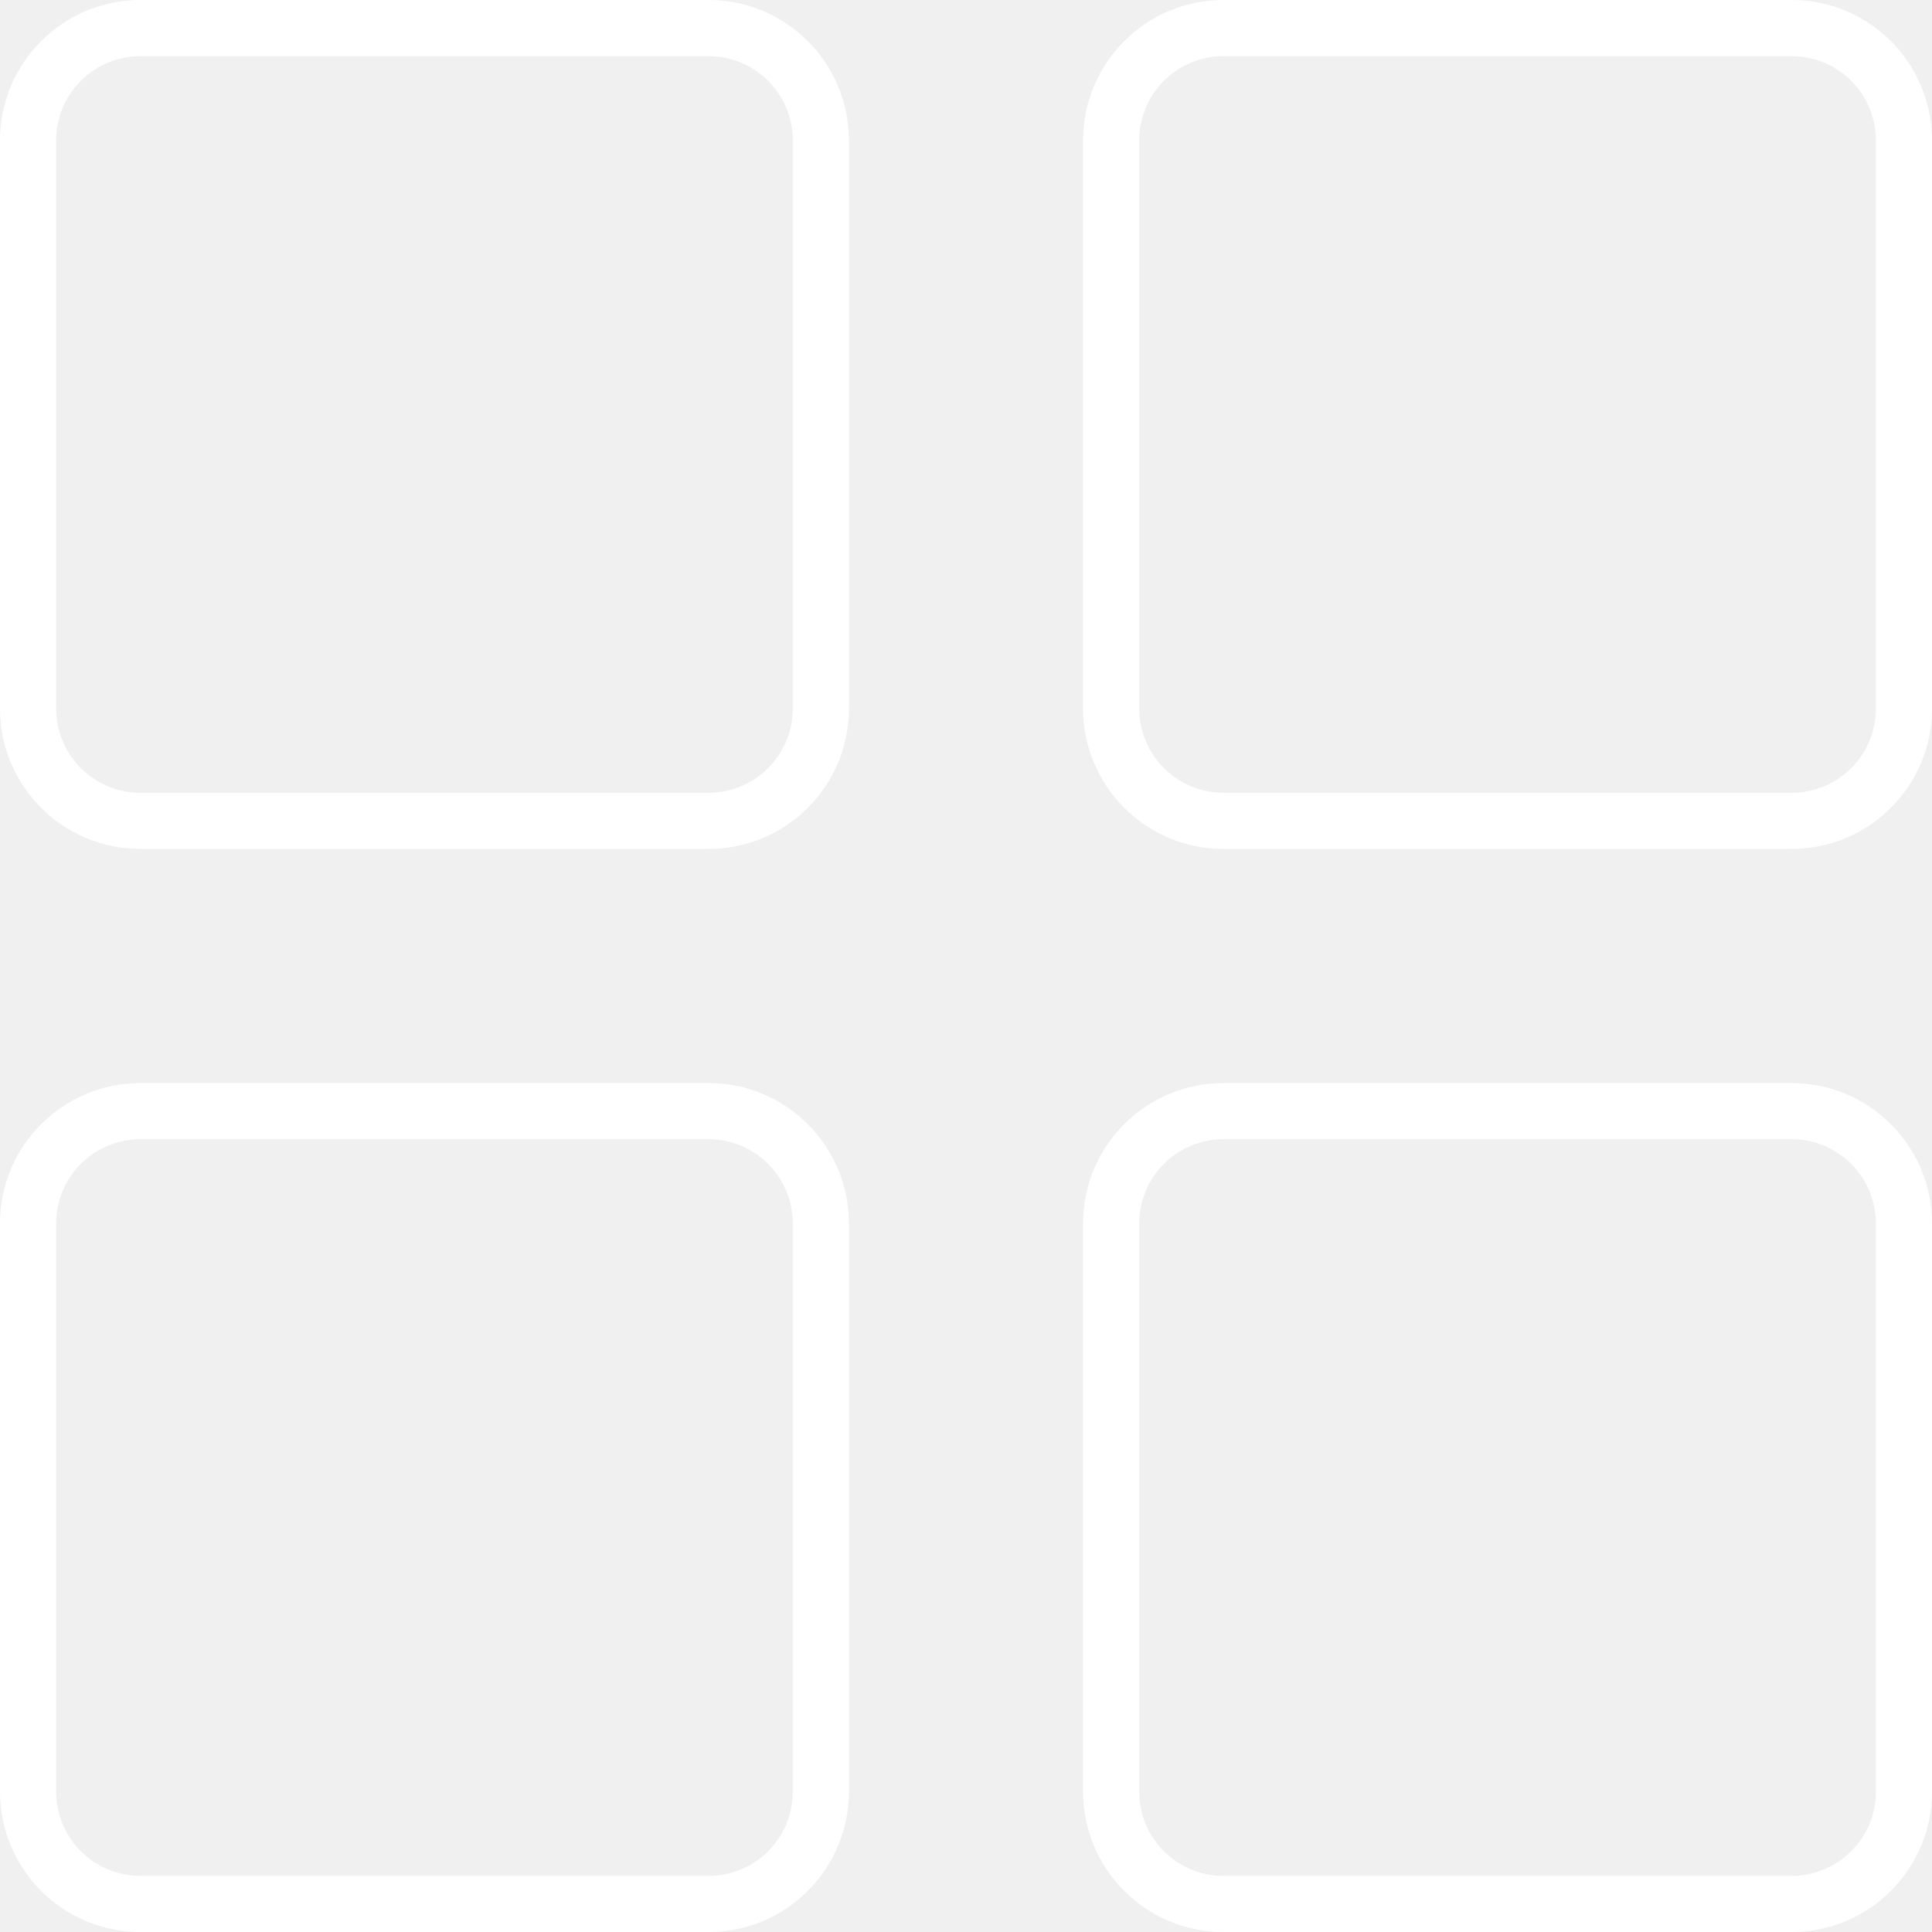
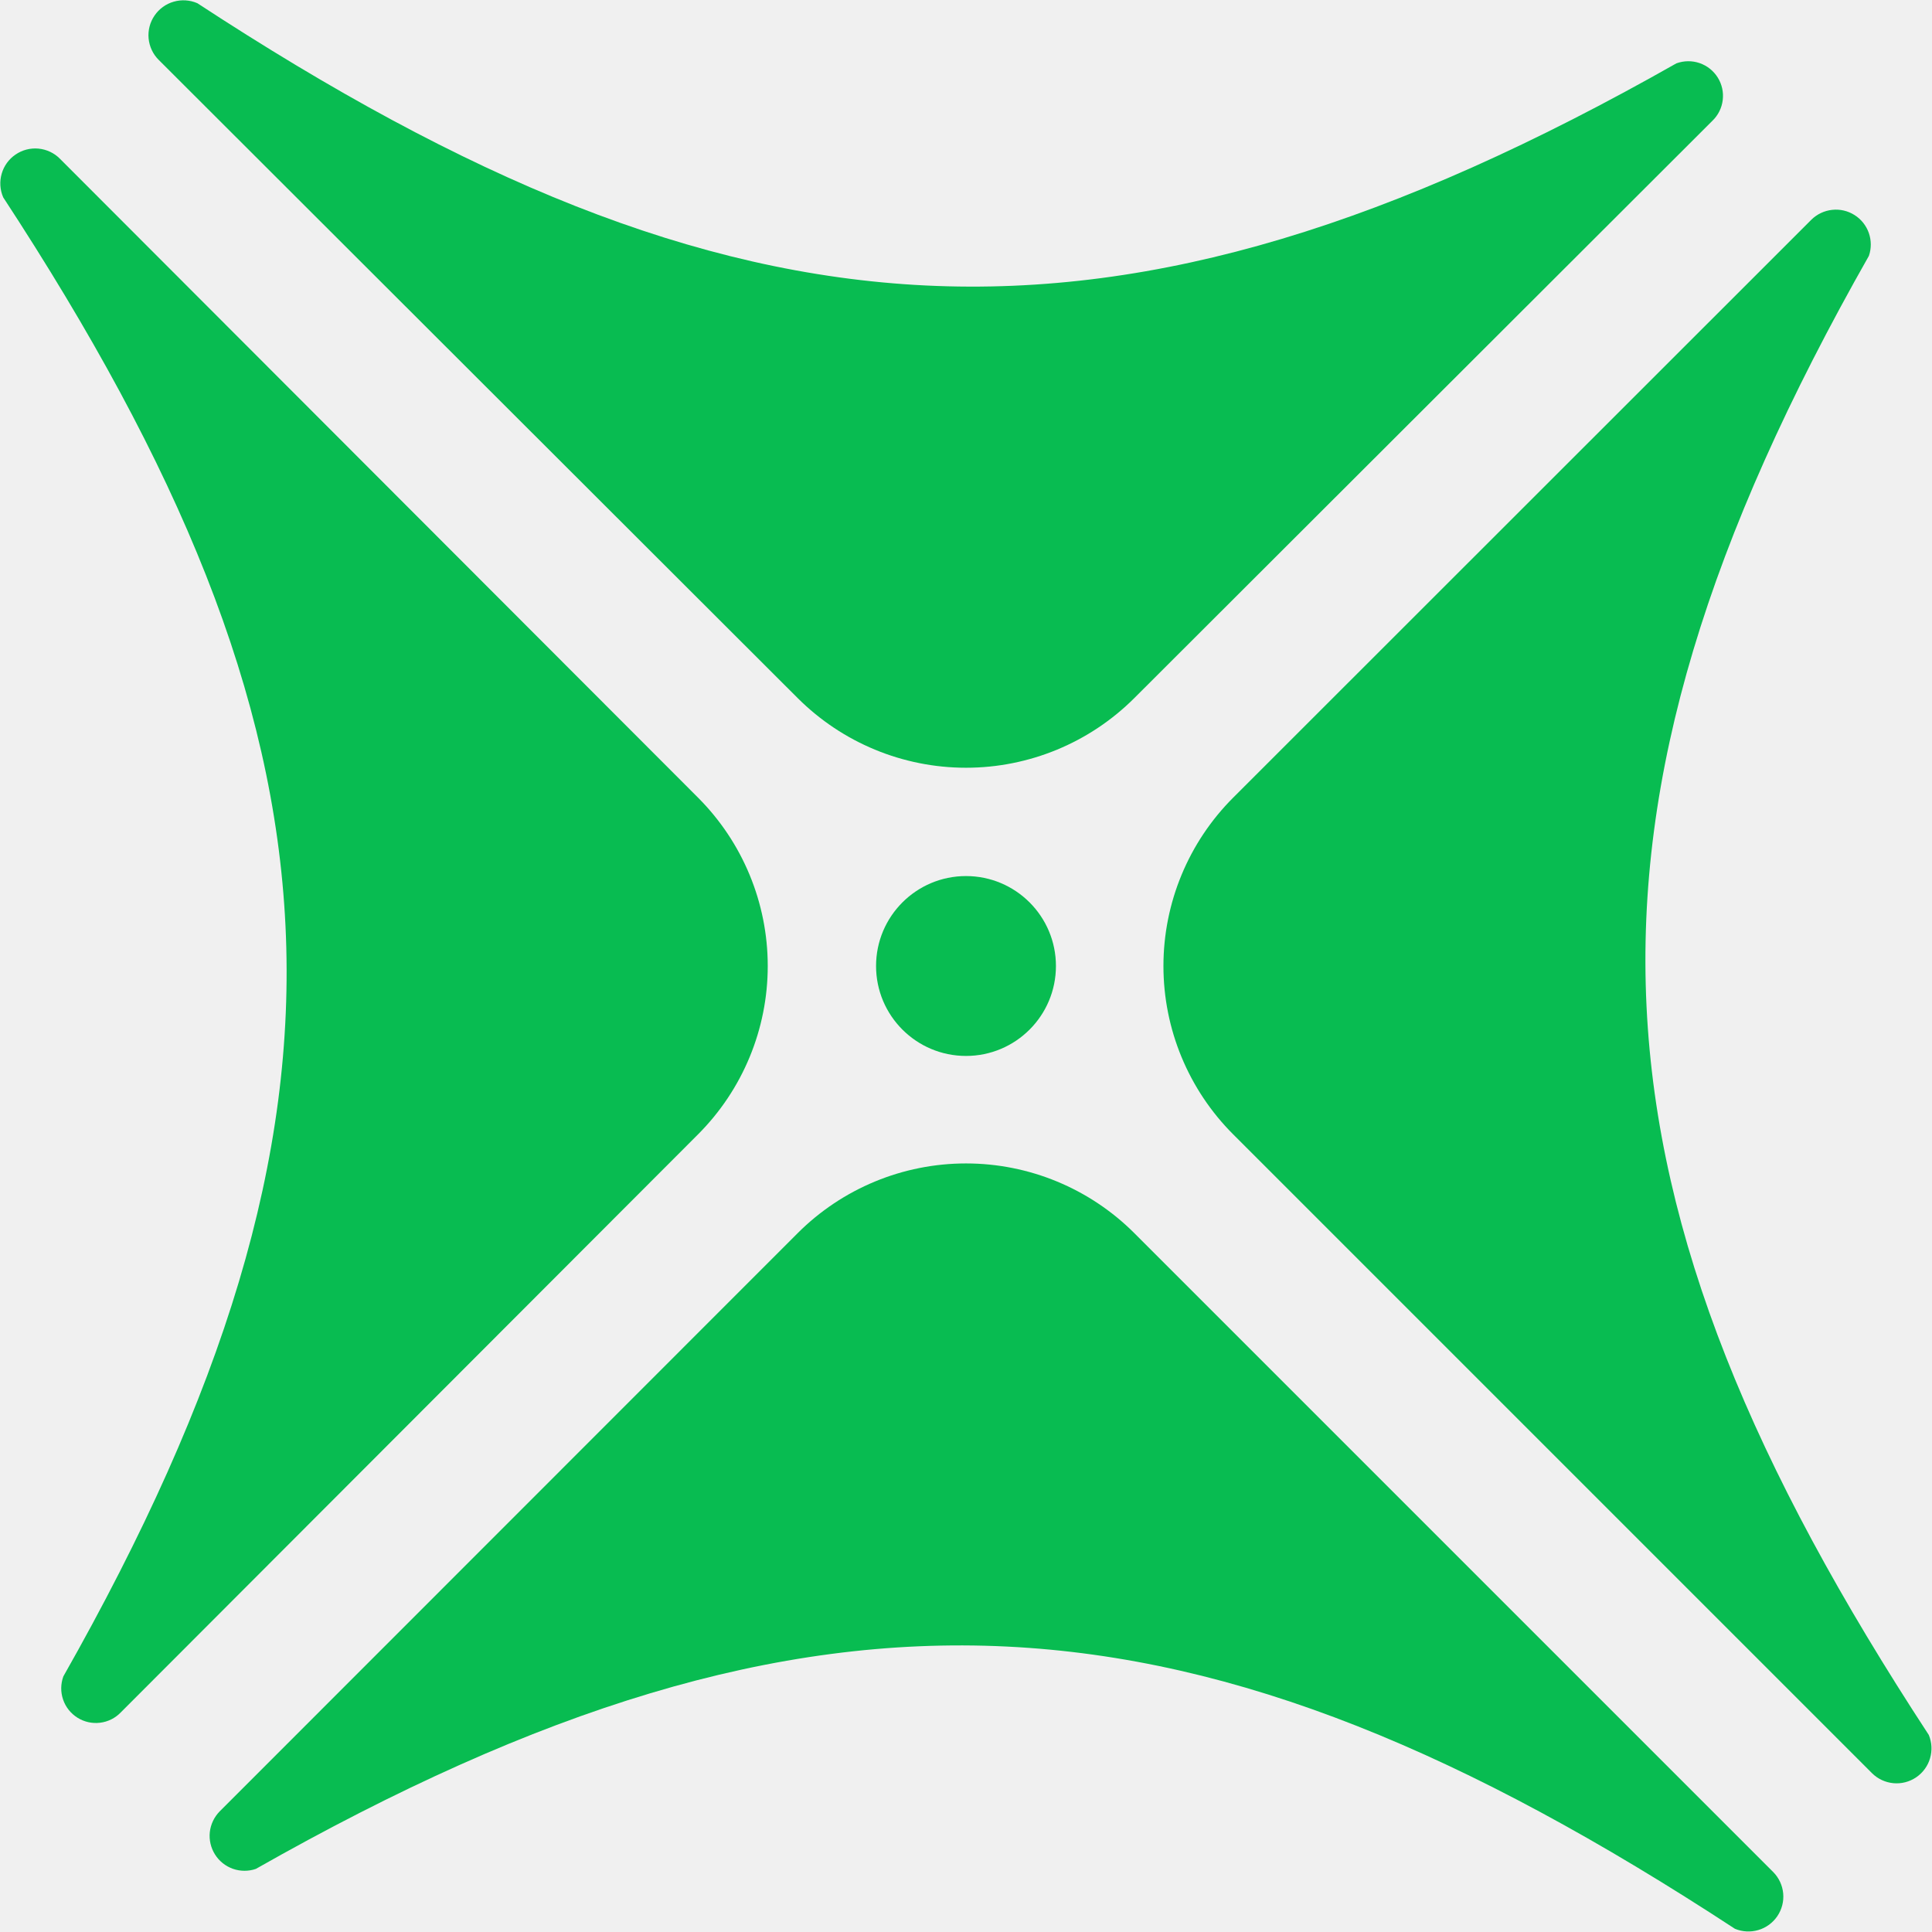
- <svg xmlns="http://www.w3.org/2000/svg" width="47" height="47" viewBox="0 0 47 47">
-   <g fill="#FFF" fill-rule="nonzero">
-     <path d="M43.585 0H29.763a3.415 3.415 0 0 0-3.415 3.415v13.822a3.415 3.415 0 0 0 3.415 3.415h13.822A3.415 3.415 0 0 0 47 17.237V3.415A3.415 3.415 0 0 0 43.585 0zM29.763 1.366h13.822c1.132 0 2.05.917 2.05 2.049v13.822a2.049 2.049 0 0 1-2.05 2.049H29.763a2.049 2.049 0 0 1-2.049-2.05V3.416c0-1.132.918-2.05 2.05-2.05zM17.237 0H3.415A3.415 3.415 0 0 0 0 3.415v13.822a3.415 3.415 0 0 0 3.415 3.415h13.822a3.415 3.415 0 0 0 3.415-3.415V3.415A3.415 3.415 0 0 0 17.237 0zM3.415 1.366h13.822c1.131 0 2.049.917 2.049 2.049v13.822a2.049 2.049 0 0 1-2.05 2.049H3.416a2.049 2.049 0 0 1-2.05-2.05V3.416c0-1.132.918-2.05 2.05-2.05zM43.585 26.348H29.763a3.415 3.415 0 0 0-3.415 3.415v13.822A3.415 3.415 0 0 0 29.763 47h13.822A3.415 3.415 0 0 0 47 43.585V29.763a3.415 3.415 0 0 0-3.415-3.415zm-13.822 1.366h13.822c1.132 0 2.05.918 2.05 2.05v13.821a2.049 2.049 0 0 1-2.05 2.05H29.763a2.049 2.049 0 0 1-2.049-2.05V29.763c0-1.131.918-2.049 2.05-2.049zM17.237 26.348H3.415A3.415 3.415 0 0 0 0 29.763v13.822A3.415 3.415 0 0 0 3.415 47h13.822a3.415 3.415 0 0 0 3.415-3.415V29.763a3.415 3.415 0 0 0-3.415-3.415zM3.415 27.714h13.822c1.131 0 2.049.918 2.049 2.05v13.821a2.049 2.049 0 0 1-2.05 2.05H3.416a2.049 2.049 0 0 1-2.05-2.05V29.763c0-1.131.918-2.049 2.05-2.049z" />
+ <svg xmlns="http://www.w3.org/2000/svg" width="47" height="47" viewBox="0 0 47 47" fill="none">
+   <g clip-path="url(#clip0_27_1672)">
+     <path d="M46.922 42.206C38.372 29.143 37.647 19.999 45.465 6.224C45.527 6.044 45.526 5.847 45.463 5.667C45.399 5.486 45.277 5.333 45.115 5.231C44.953 5.129 44.762 5.084 44.572 5.105C44.382 5.125 44.204 5.209 44.067 5.343L29.999 19.405C28.913 20.491 28.303 21.964 28.303 23.5C28.303 25.036 28.913 26.509 29.999 27.595L45.544 43.14C45.683 43.277 45.867 43.362 46.062 43.38C46.257 43.398 46.453 43.347 46.615 43.237C46.777 43.127 46.897 42.964 46.952 42.776C47.008 42.588 46.997 42.387 46.922 42.206Z" fill="#08BC51" />
+     <path d="M42.206 46.922C29.143 38.372 19.999 37.647 6.224 45.465C6.044 45.527 5.847 45.526 5.667 45.463C5.486 45.399 5.333 45.277 5.231 45.115C5.129 44.953 5.084 44.762 5.104 44.572C5.125 44.382 5.209 44.204 5.343 44.067L19.405 29.999C20.491 28.913 21.964 28.303 23.5 28.303C25.036 28.303 26.509 28.913 27.595 29.999L43.14 45.544C43.277 45.683 43.362 45.867 43.38 46.062C43.398 46.257 43.347 46.453 43.237 46.615C43.127 46.777 42.964 46.897 42.776 46.952C42.588 47.008 42.387 46.997 42.206 46.922Z" fill="#08BC51" />
+     <path d="M4.801 0.078C17.863 8.628 27.007 9.353 40.782 1.541C40.964 1.475 41.163 1.472 41.346 1.535C41.529 1.598 41.684 1.721 41.787 1.885C41.89 2.049 41.933 2.243 41.909 2.435C41.886 2.627 41.797 2.805 41.657 2.939L27.595 16.982C26.509 18.067 25.036 18.677 23.5 18.677C21.964 18.677 20.491 18.067 19.405 16.982L3.86 1.456C3.72 1.317 3.634 1.132 3.615 0.935C3.597 0.738 3.648 0.541 3.76 0.378C3.871 0.215 4.036 0.095 4.226 0.041C4.416 -0.014 4.619 -0.001 4.801 0.078Z" fill="#08BC51" />
+     <path d="M0.078 4.801C8.628 17.863 9.353 27.007 1.541 40.782C1.475 40.964 1.472 41.163 1.535 41.346C1.597 41.529 1.721 41.684 1.885 41.787C2.049 41.89 2.243 41.933 2.435 41.909C2.627 41.886 2.805 41.797 2.939 41.657L16.982 27.595C18.067 26.509 18.677 25.036 18.677 23.5C18.677 21.964 18.067 20.491 16.982 19.405L1.456 3.86C1.317 3.72 1.132 3.634 0.935 3.615C0.738 3.597 0.541 3.648 0.378 3.76C0.215 3.871 0.095 4.036 0.041 4.226C-0.014 4.416 -0.001 4.619 0.078 4.801Z" fill="#08BC51" />
+     <path d="M23.5 25.688C24.708 25.688 25.688 24.708 25.688 23.5C25.688 22.292 24.708 21.312 23.5 21.312C22.292 21.312 21.312 22.292 21.312 23.5C21.312 24.708 22.292 25.688 23.5 25.688Z" fill="#08BC51" />
  </g>
+   <defs>
+     <clipPath id="clip0_27_1672">
+       <rect width="47" height="47" fill="white" />
+     </clipPath>
+   </defs>
</svg>
